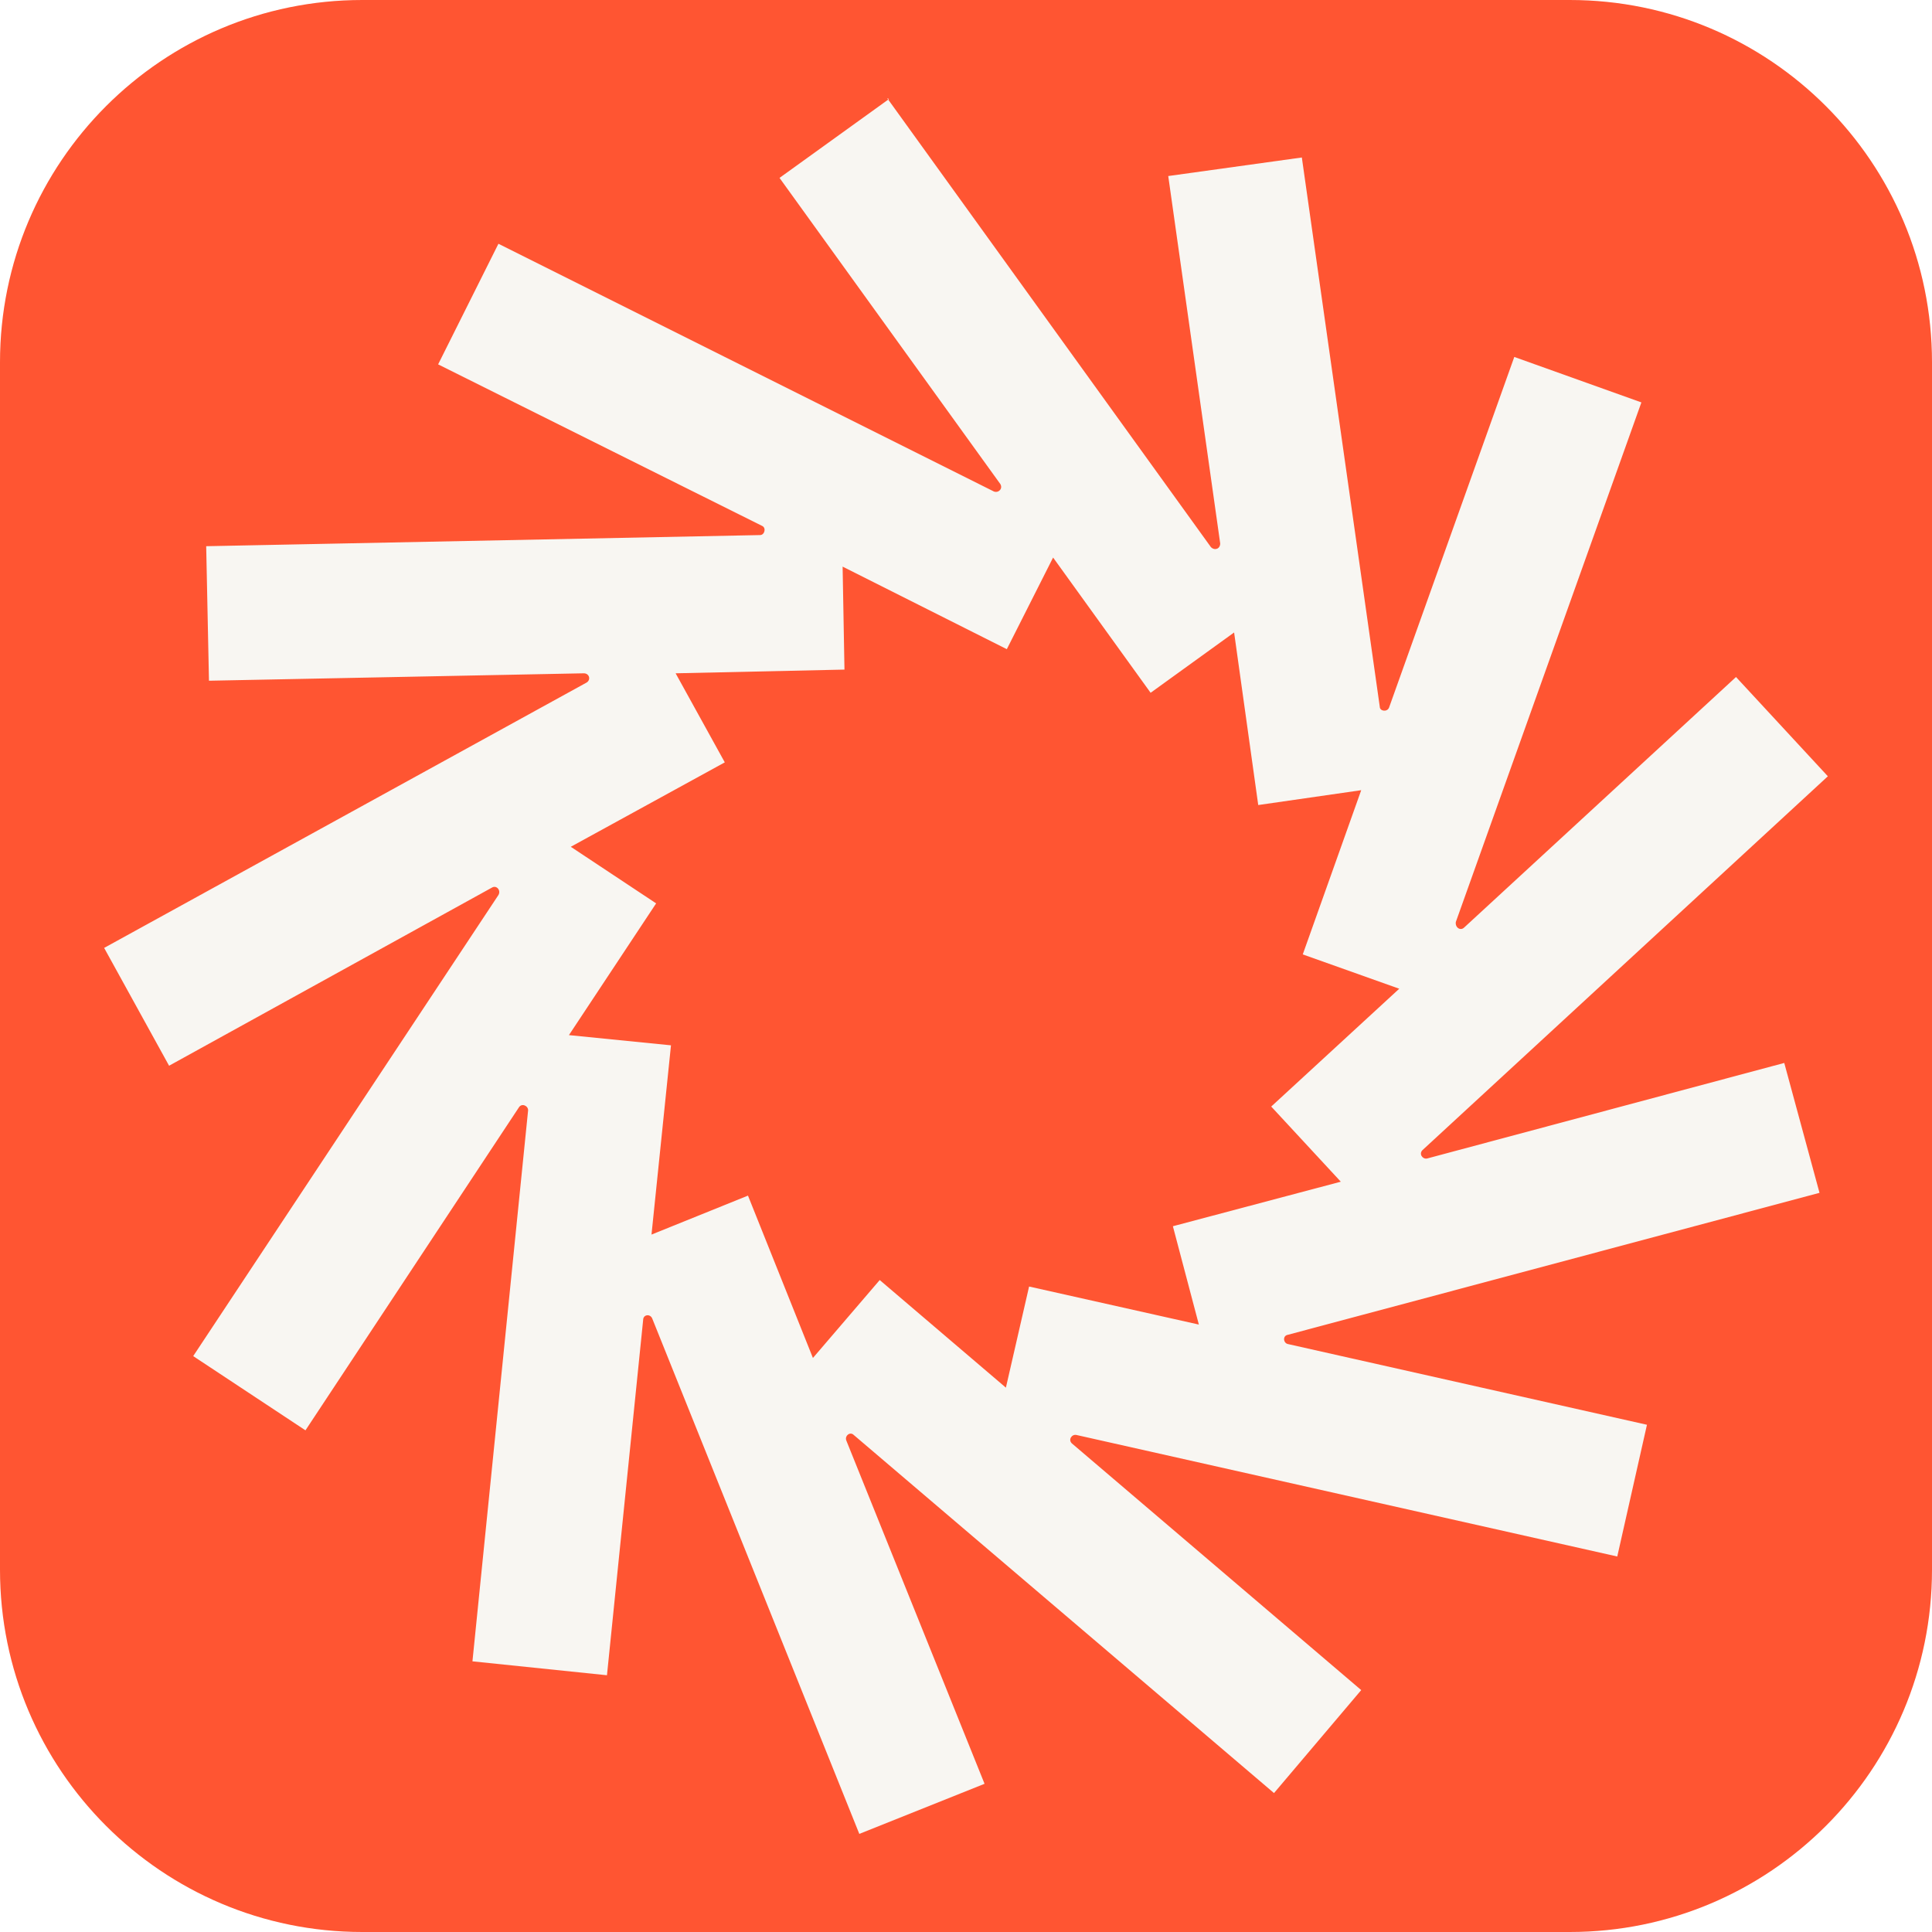
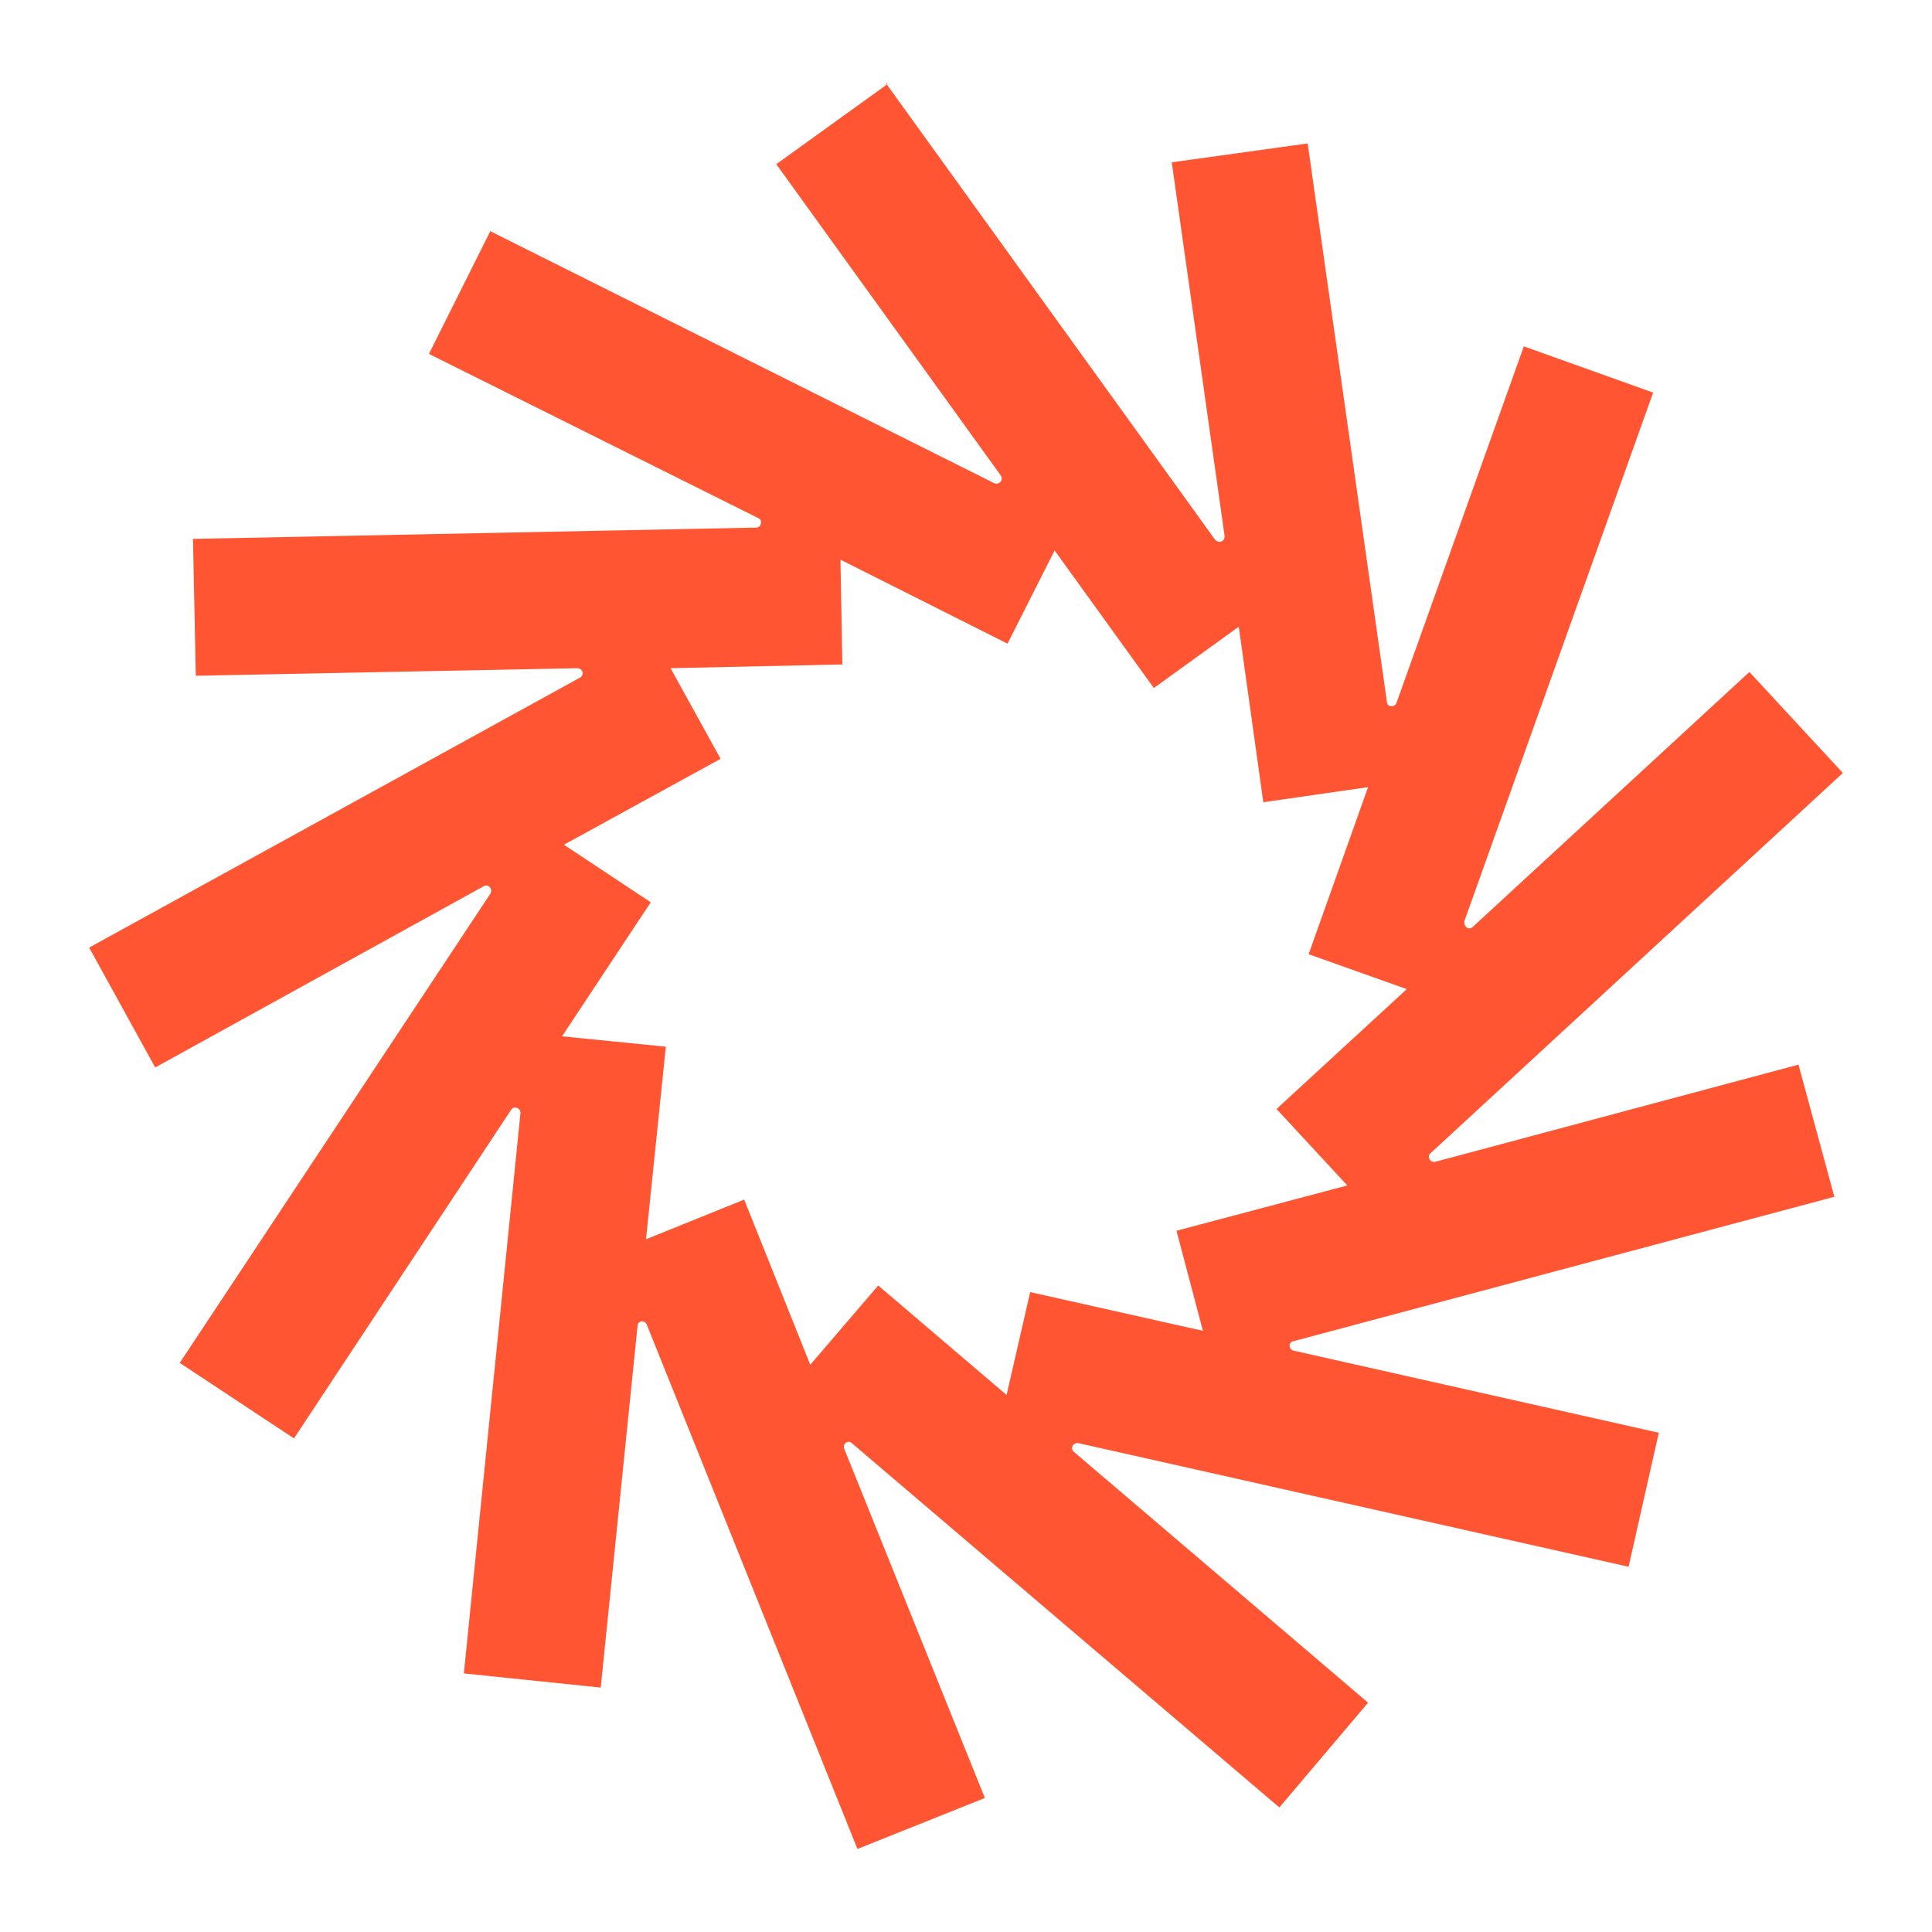
<svg xmlns="http://www.w3.org/2000/svg" viewBox="0 0 512 512">
-   <rect width="512" height="512" rx="96" fill="#FF5532" />
-   <svg x="26" y="26" width="460" height="460" viewBox="36.2 34.3 185.8 187.1">
-     <path fill="#F8F6F2" d="M120.8,34.4l-11.8,8.5,23.8,33c.3.5-.2,1-.7.8l-53.4-26.7-6.5,13,34.9,17.4c.5.2.3,1-.2,1l-59.7,1.2.3,14.5,40.4-.8c.6,0,.8.7.3,1l-52,28.6,7,12.7,34.8-19.2c.5-.3,1,.3.7.8l-32.9,49.7,12.1,8,23-34.8c.3-.5,1-.2,1,.3l-6,59.4,14.5,1.5,3.9-38.3c0-.6.8-.7,1-.1l22.3,55.5,13.5-5.4-14.9-37c-.2-.5.4-1,.8-.6l45.3,38.6,9.4-11.1-31.2-26.6c-.4-.4,0-1,.5-.9l58.3,13.1,3.2-14.2-38.7-8.7c-.5-.1-.6-.9,0-1l57.3-15.3-3.8-14-38.5,10.3c-.5.1-.9-.5-.5-.9l43.7-40.3-9.9-10.7-29.3,27c-.4.4-1,0-.9-.6l20-56-13.7-4.9-13.5,37.8c-.2.5-1,.4-1-.1l-8.4-59.2-14.4,2,5.6,39.6c0,.6-.6.8-1,.4l-34.9-48.4ZM138.4,83.7l10.6,14.7,9-6.5,2.6,18.6,11.1-1.6-6.3,17.7,10.4,3.7-13.8,12.7,7.5,8.1-18.1,4.8,2.8,10.6-18.3-4.1-2.5,10.9-13.6-11.6-7.2,8.4-7-17.5-10.4,4.2,2.1-20.4-11-1.1,9.4-14.2-9.2-6.1,16.6-9.1-5.3-9.6,18.2-.4-.2-11.1,17.7,8.9,5-9.9Z" />
+   <svg x="22" y="22" width="468" height="468" viewBox="36.2 34.3 185.8 187.1">
+     <path fill="#FF5532" d="M120.8,34.4l-11.8,8.5,23.8,33c.3.5-.2,1-.7.8l-53.4-26.7-6.5,13,34.9,17.4c.5.2.3,1-.2,1l-59.7,1.2.3,14.5,40.4-.8c.6,0,.8.7.3,1l-52,28.6,7,12.7,34.8-19.2c.5-.3,1,.3.7.8l-32.9,49.7,12.1,8,23-34.8c.3-.5,1-.2,1,.3l-6,59.4,14.5,1.5,3.9-38.3c0-.6.8-.7,1-.1l22.3,55.5,13.5-5.4-14.9-37c-.2-.5.4-1,.8-.6l45.3,38.6,9.4-11.1-31.2-26.6c-.4-.4,0-1,.5-.9l58.3,13.1,3.2-14.2-38.7-8.7c-.5-.1-.6-.9,0-1l57.3-15.3-3.8-14-38.5,10.3c-.5.1-.9-.5-.5-.9l43.7-40.3-9.9-10.7-29.3,27c-.4.4-1,0-.9-.6l20-56-13.7-4.9-13.5,37.8c-.2.5-1,.4-1-.1l-8.4-59.2-14.4,2,5.6,39.6c0,.6-.6.8-1,.4l-34.9-48.4ZM138.4,83.7l10.6,14.7,9-6.5,2.6,18.6,11.1-1.6-6.3,17.7,10.4,3.7-13.8,12.7,7.5,8.1-18.1,4.8,2.8,10.6-18.3-4.1-2.5,10.9-13.6-11.6-7.2,8.4-7-17.5-10.4,4.2,2.1-20.4-11-1.1,9.4-14.2-9.2-6.1,16.6-9.1-5.3-9.6,18.2-.4-.2-11.1,17.7,8.9,5-9.9Z" />
  </svg>
</svg>
